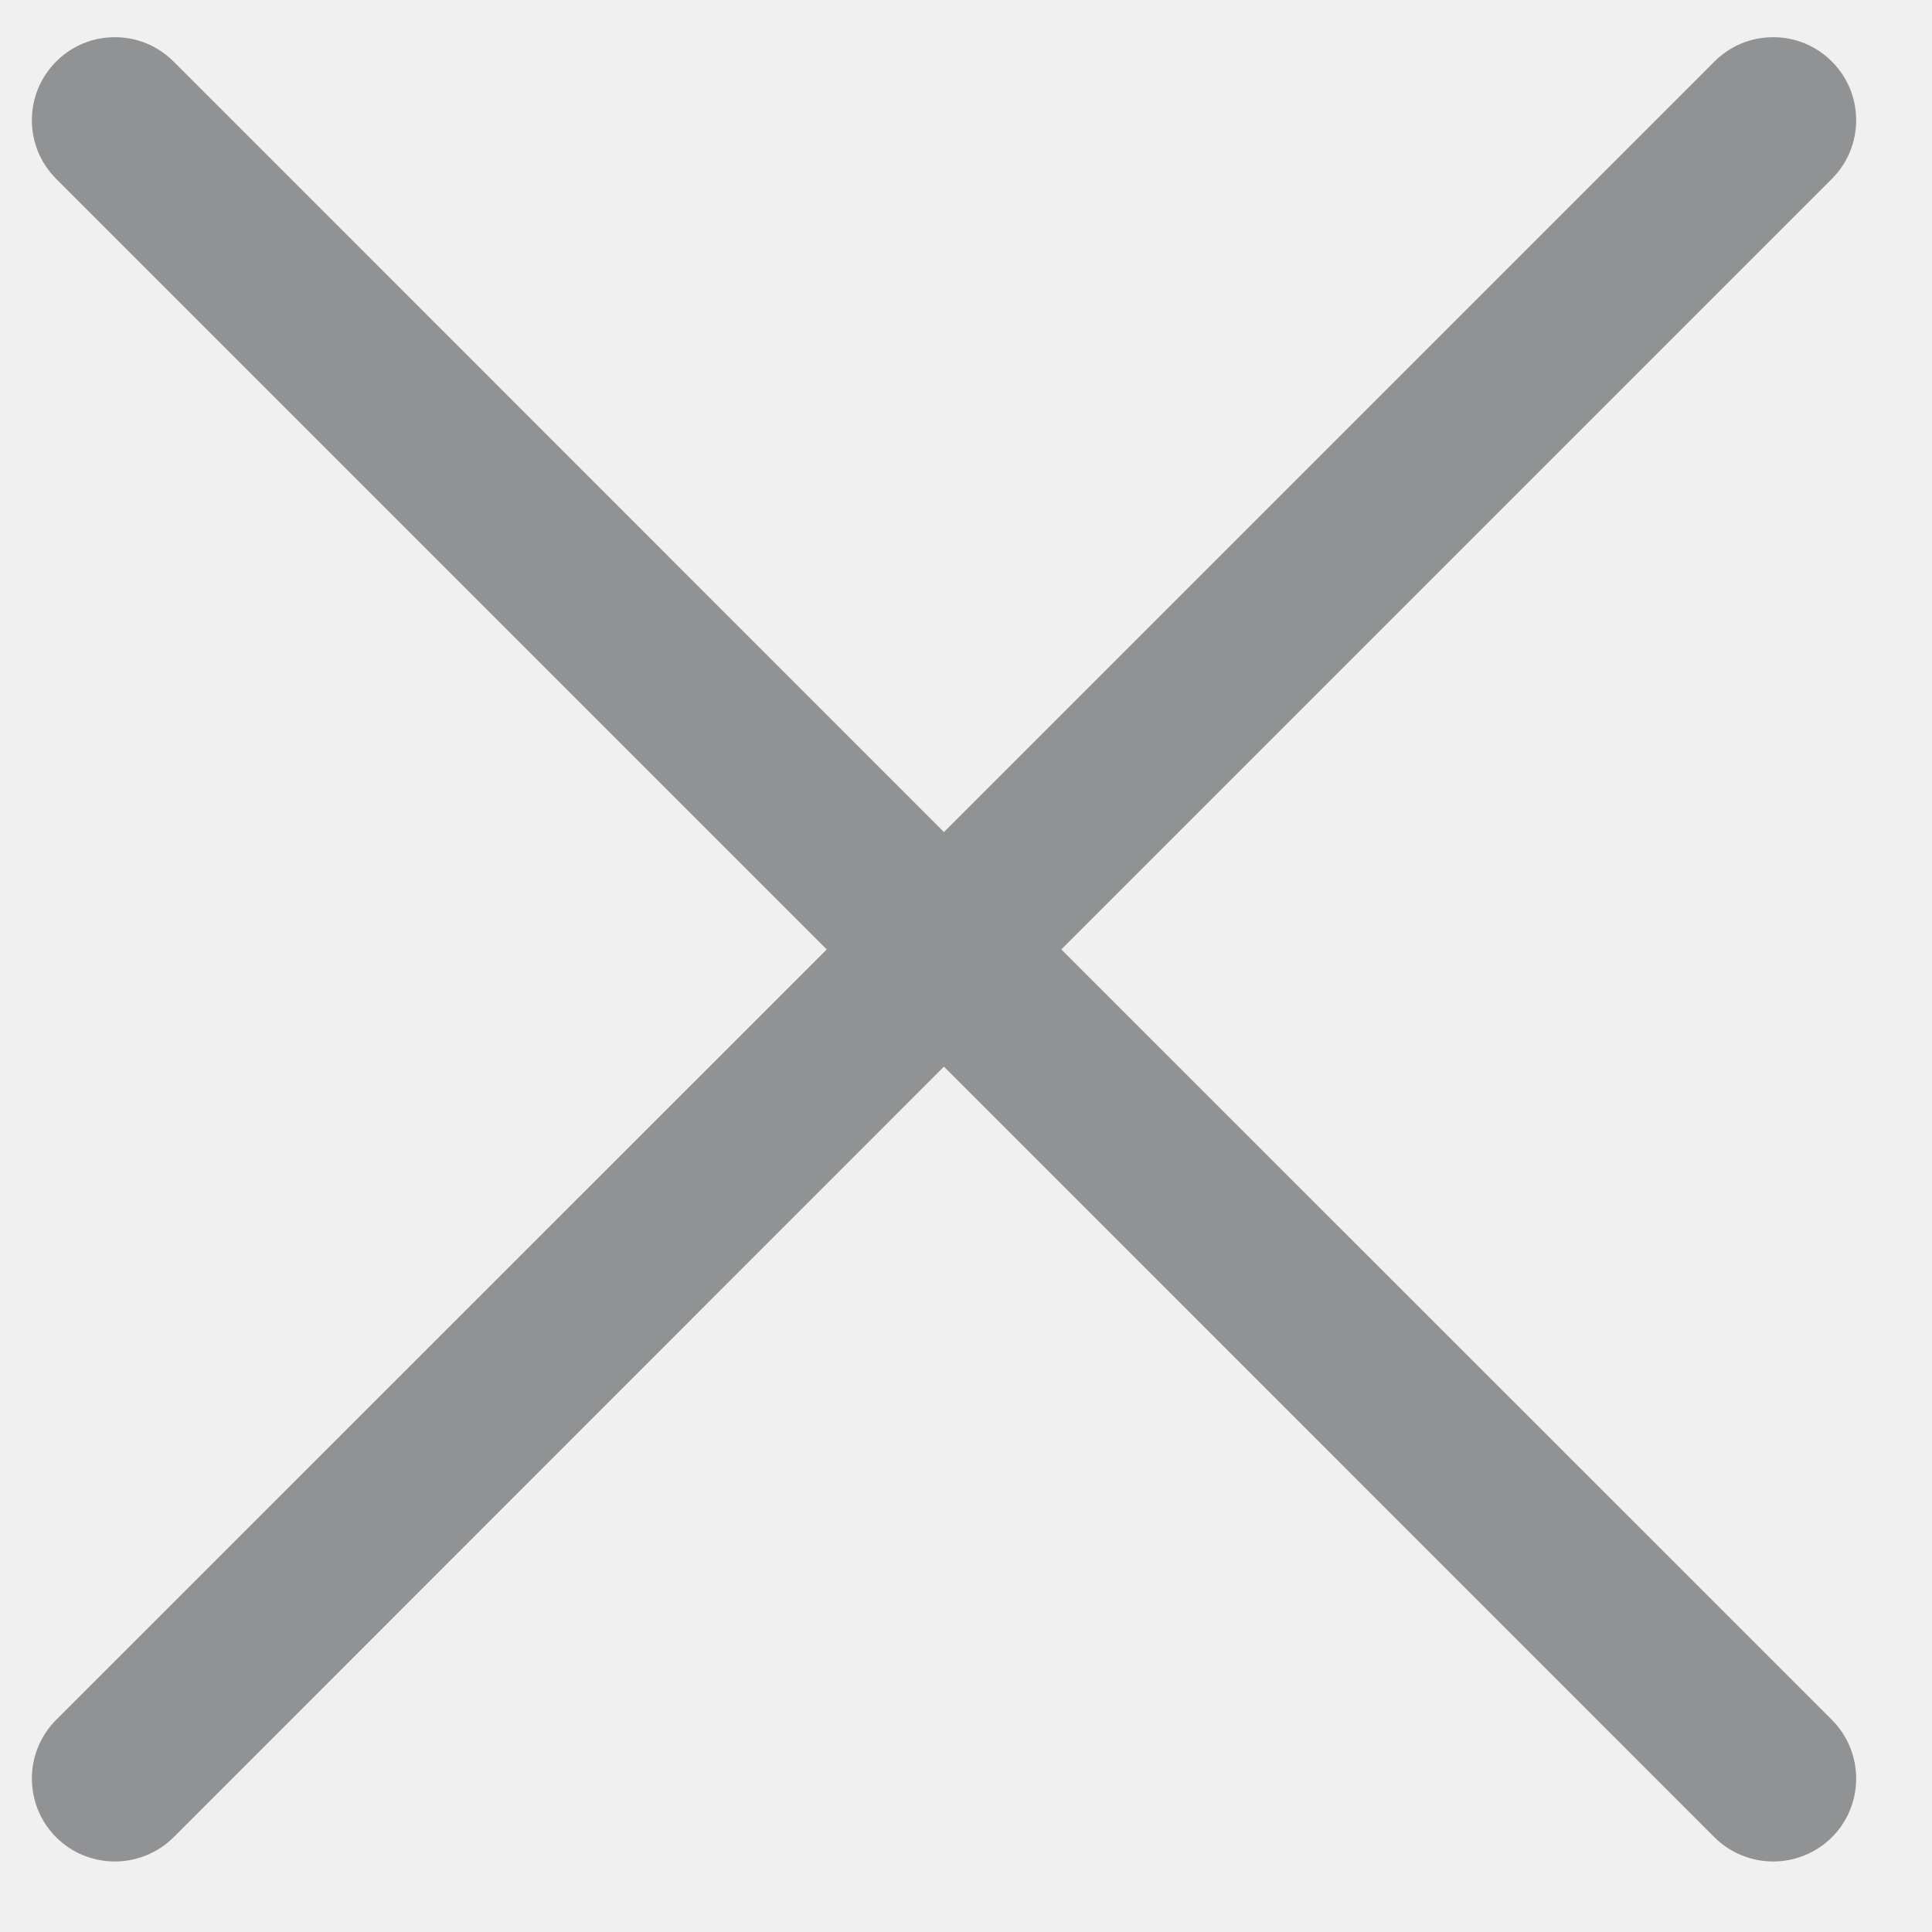
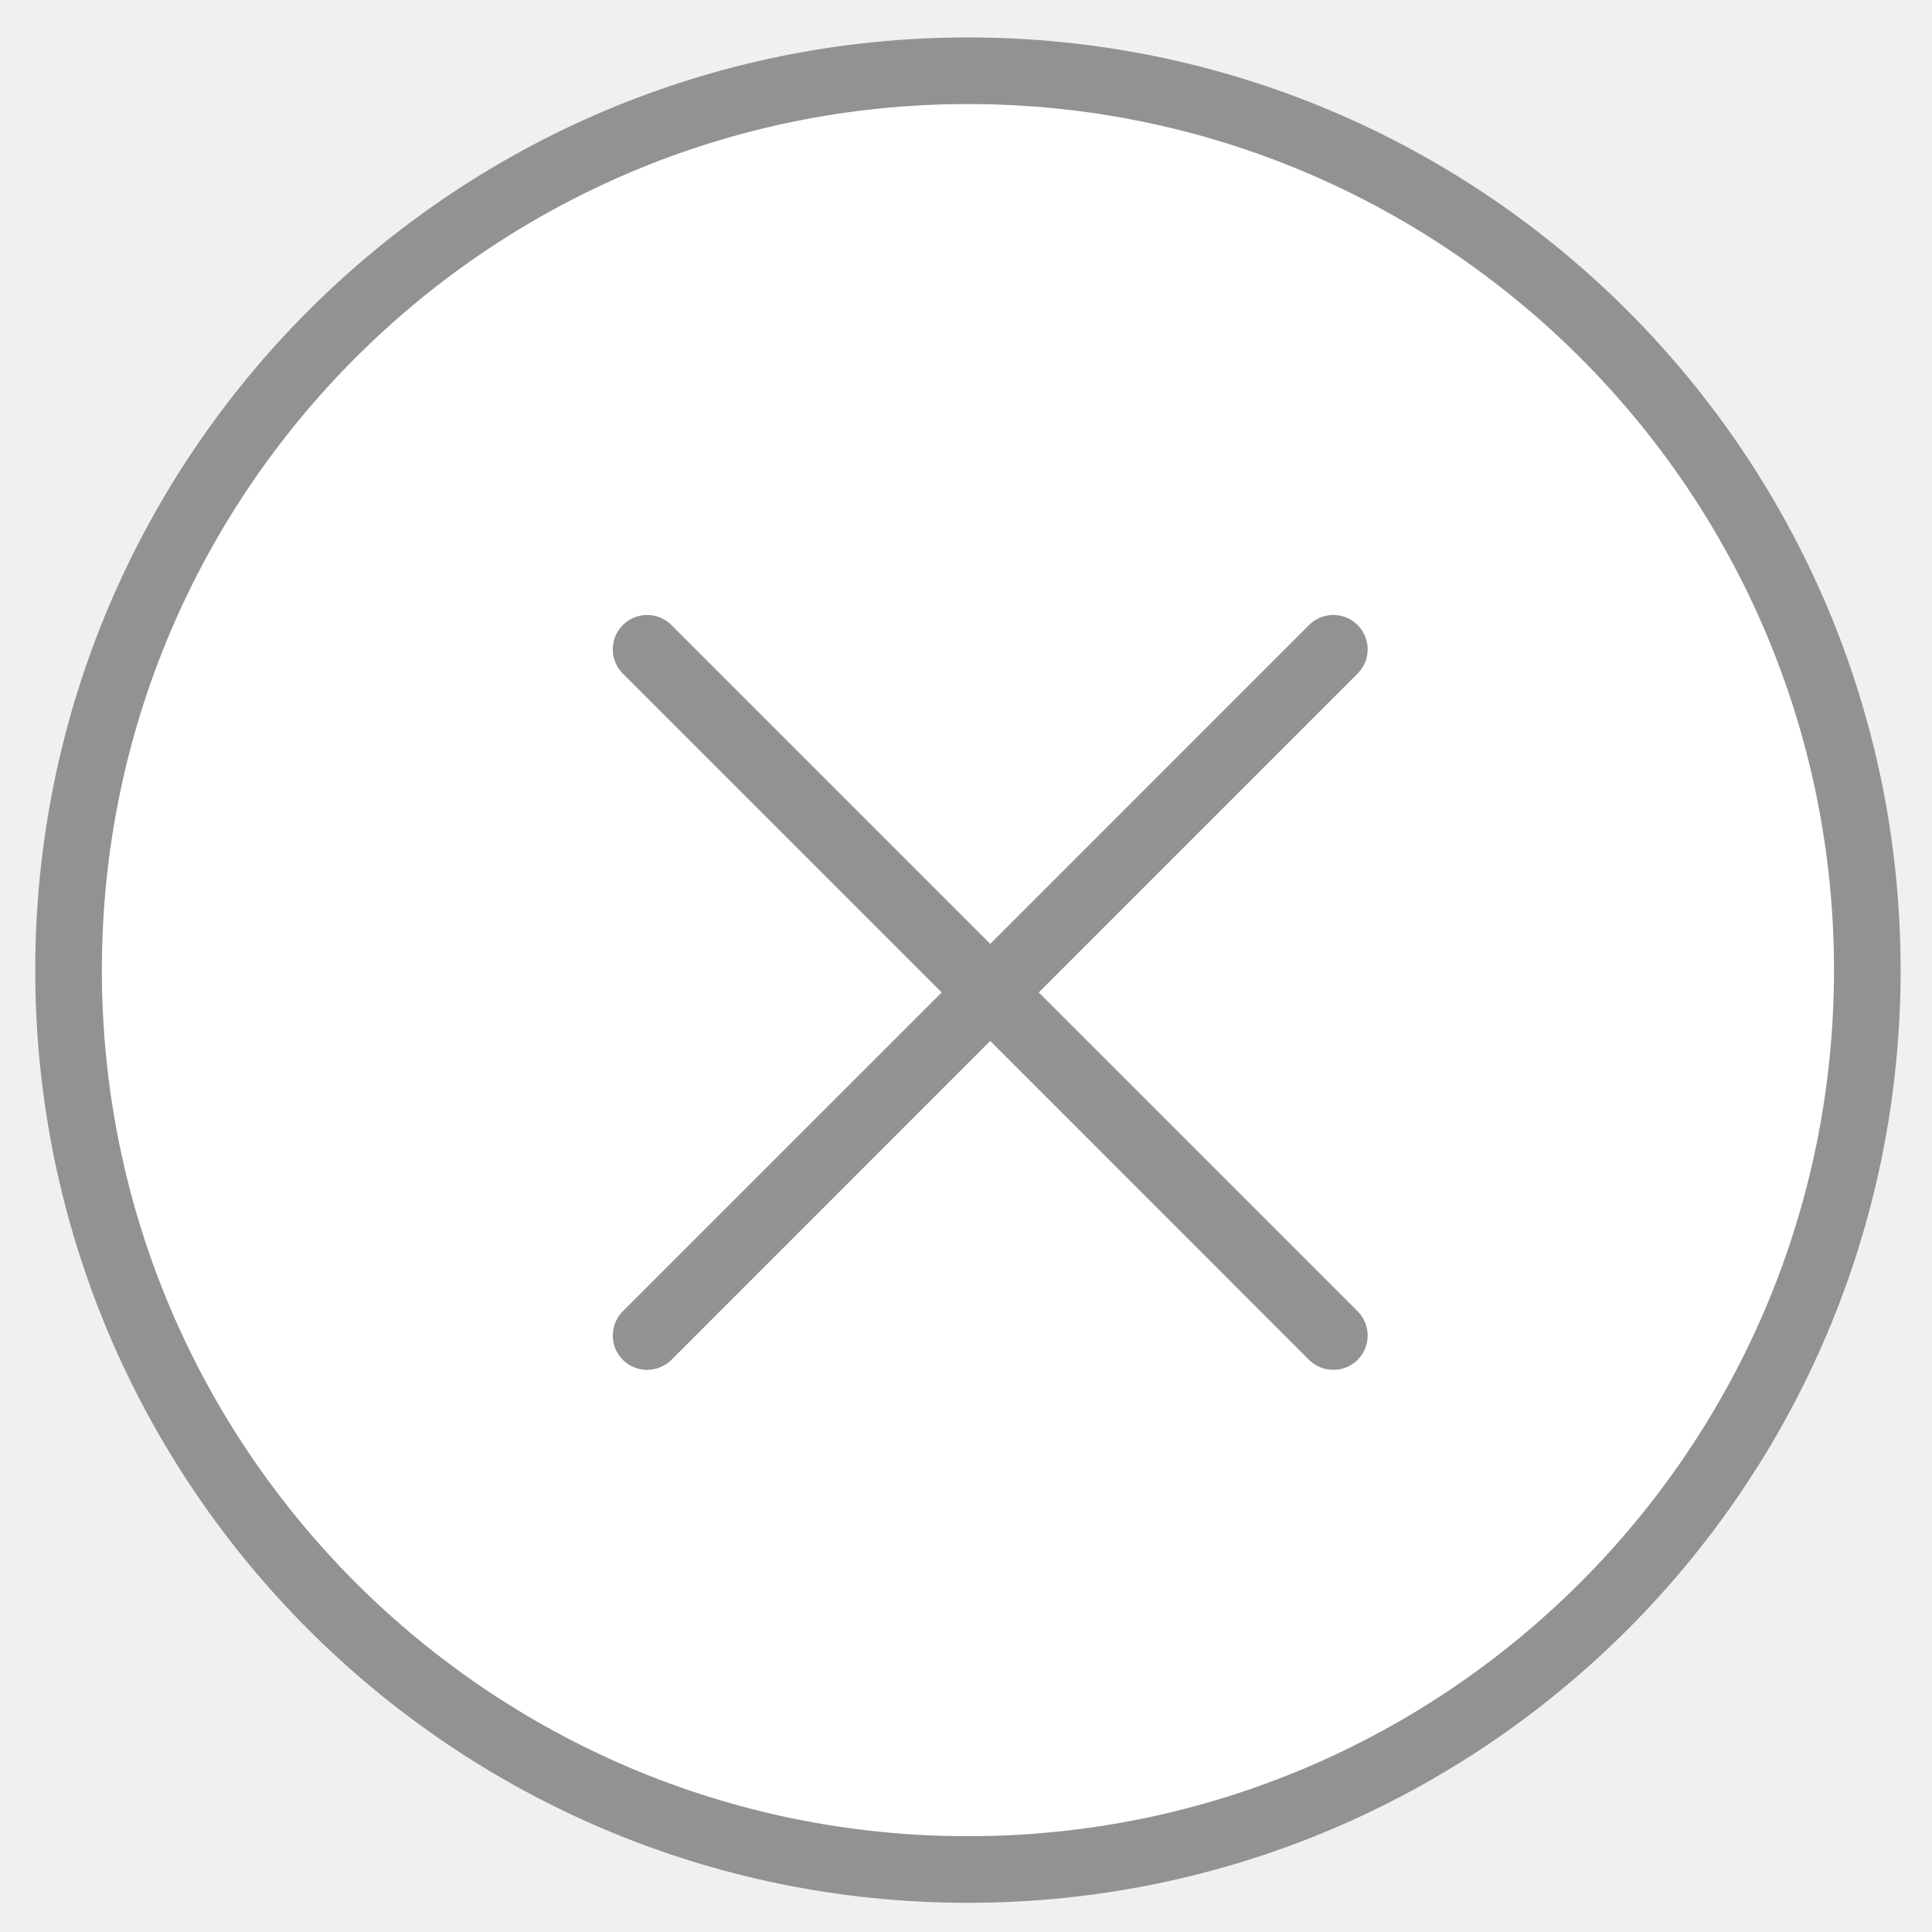
- <svg xmlns="http://www.w3.org/2000/svg" width="12" height="12" viewBox="0 0 12 12" fill="none">
-   <path fill-rule="evenodd" clip-rule="evenodd" d="M11.378 1.111C11.426 1.063 11.464 1.006 11.49 0.944C11.516 0.881 11.529 0.814 11.529 0.747C11.529 0.679 11.516 0.612 11.49 0.549C11.464 0.487 11.426 0.43 11.378 0.382C11.33 0.334 11.274 0.296 11.211 0.27C11.148 0.244 11.081 0.231 11.014 0.231C10.946 0.231 10.879 0.244 10.816 0.27C10.754 0.296 10.697 0.334 10.649 0.382L5.863 5.168L1.078 0.382C1.03 0.334 0.973 0.296 0.911 0.27C0.848 0.244 0.781 0.231 0.713 0.231C0.646 0.231 0.579 0.244 0.516 0.27C0.453 0.296 0.397 0.334 0.349 0.382C0.301 0.43 0.263 0.487 0.237 0.549C0.211 0.612 0.198 0.679 0.198 0.747C0.198 0.814 0.211 0.881 0.237 0.944C0.263 1.006 0.301 1.063 0.349 1.111L5.135 5.897L0.349 10.682C0.252 10.779 0.198 10.91 0.198 11.047C0.198 11.184 0.252 11.315 0.349 11.412C0.445 11.508 0.577 11.562 0.713 11.562C0.85 11.562 0.981 11.508 1.078 11.412L5.863 6.625L10.649 11.412C10.746 11.508 10.877 11.562 11.014 11.562C11.15 11.562 11.281 11.508 11.378 11.412C11.475 11.315 11.529 11.184 11.529 11.047C11.529 10.91 11.475 10.779 11.378 10.682L6.592 5.897L11.378 1.111Z" fill="#909294" />
+ <svg xmlns="http://www.w3.org/2000/svg" width="29" height="29" viewBox="0 0 29 29" fill="none">
+   <rect x="1.029" y="1.062" width="27" height="27" rx="13.5" fill="white" />
+   <rect x="1.029" y="1.062" width="27" height="27" rx="13.5" stroke="#909294" />
+   <g clip-path="url(#clip0_1_19)">
+     <path fill-rule="evenodd" clip-rule="evenodd" d="M20.378 10.111C20.426 10.063 20.464 10.006 20.49 9.944C20.516 9.881 20.529 9.814 20.529 9.747C20.529 9.679 20.516 9.612 20.49 9.549C20.464 9.487 20.426 9.43 20.378 9.382C20.33 9.334 20.273 9.296 20.211 9.27C20.148 9.244 20.081 9.231 20.014 9.231C19.946 9.231 19.879 9.244 19.816 9.27C19.754 9.296 19.697 9.334 19.649 9.382L14.864 14.168L10.078 9.382C10.03 9.334 9.973 9.296 9.911 9.27C9.848 9.244 9.781 9.231 9.713 9.231C9.646 9.231 9.579 9.244 9.516 9.27C9.453 9.296 9.397 9.334 9.349 9.382C9.301 9.43 9.263 9.487 9.237 9.549C9.211 9.612 9.198 9.679 9.198 9.747C9.198 9.814 9.211 9.881 9.237 9.944C9.263 10.006 9.301 10.063 9.349 10.111L14.135 14.897L9.349 19.682C9.252 19.779 9.198 19.91 9.198 20.047C9.198 20.184 9.252 20.315 9.349 20.412C9.445 20.508 9.577 20.562 9.713 20.562C9.85 20.562 9.981 20.508 10.078 20.412L14.864 15.625L19.649 20.412C19.746 20.508 19.877 20.562 20.014 20.562C20.15 20.562 20.282 20.508 20.378 20.412C20.475 20.315 20.529 20.184 20.529 20.047C20.529 19.91 20.475 19.779 20.378 19.682L15.592 14.897L20.378 10.111Z" fill="#909294" />
+   </g>
+   <defs>
+     <clipPath id="clip0_1_19">
+       <rect width="12" height="12" fill="white" transform="translate(8.5293 8.5625)" />
+     </clipPath>
+   </defs>
</svg>
